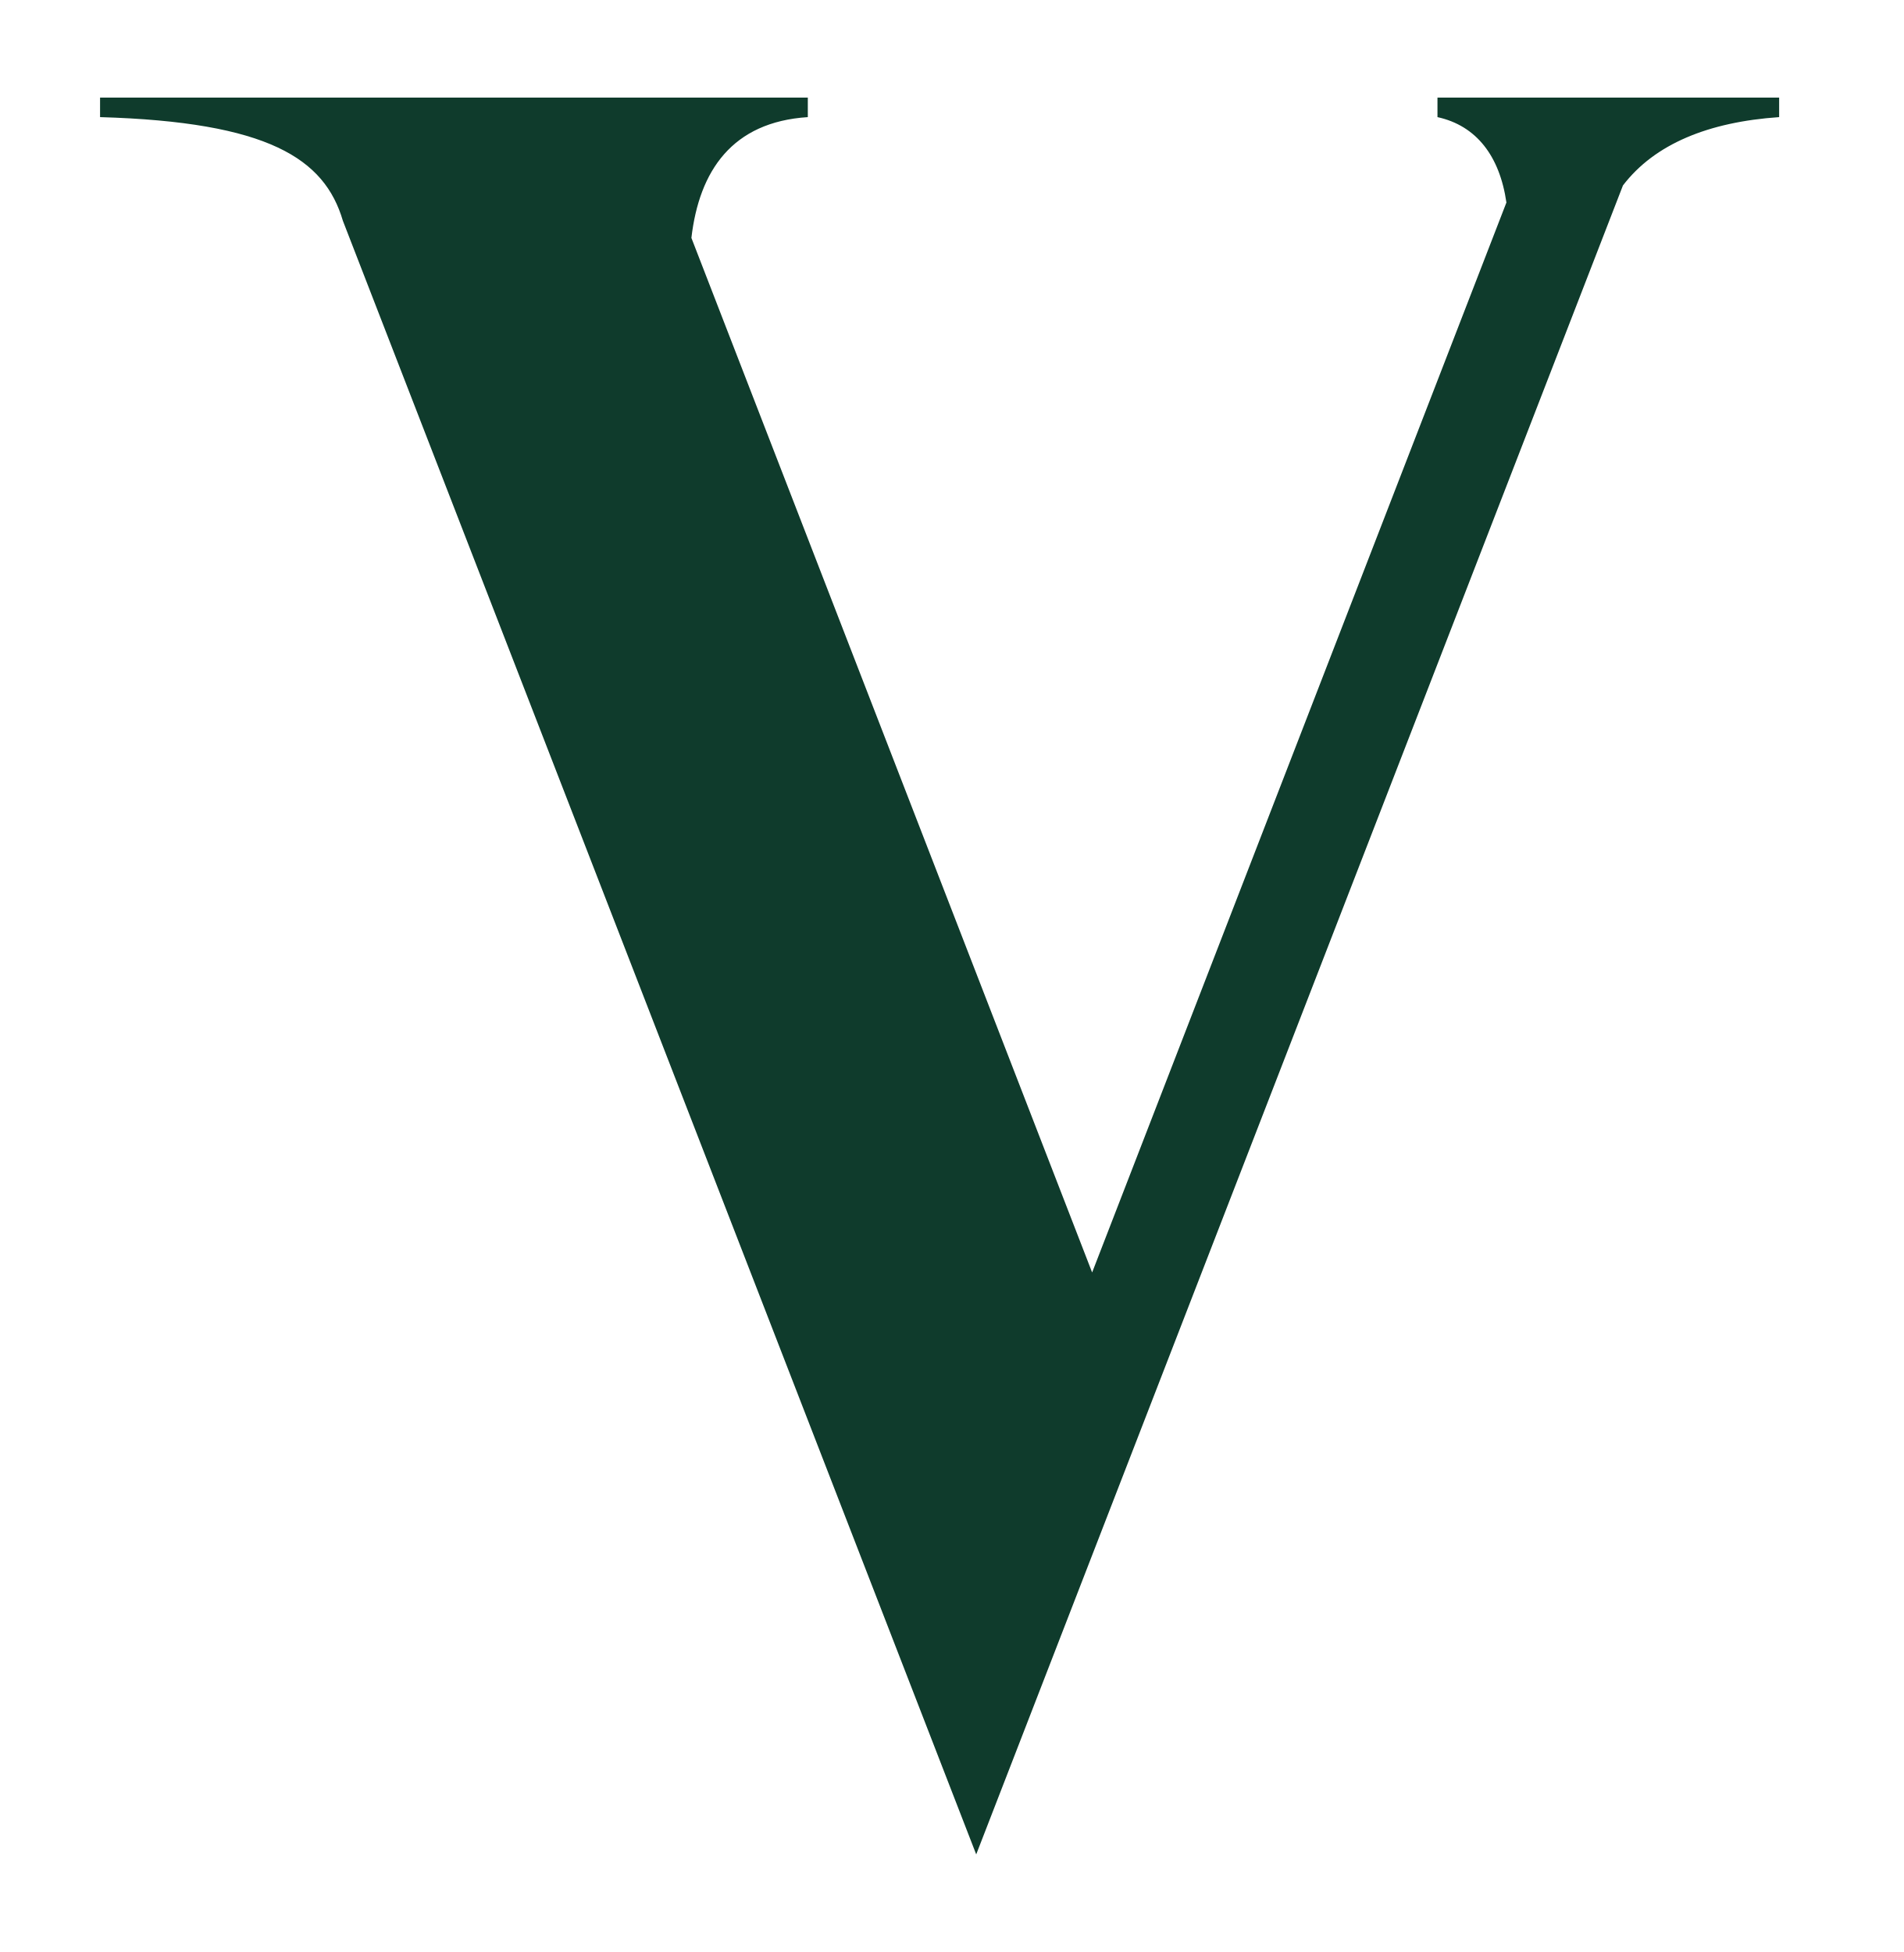
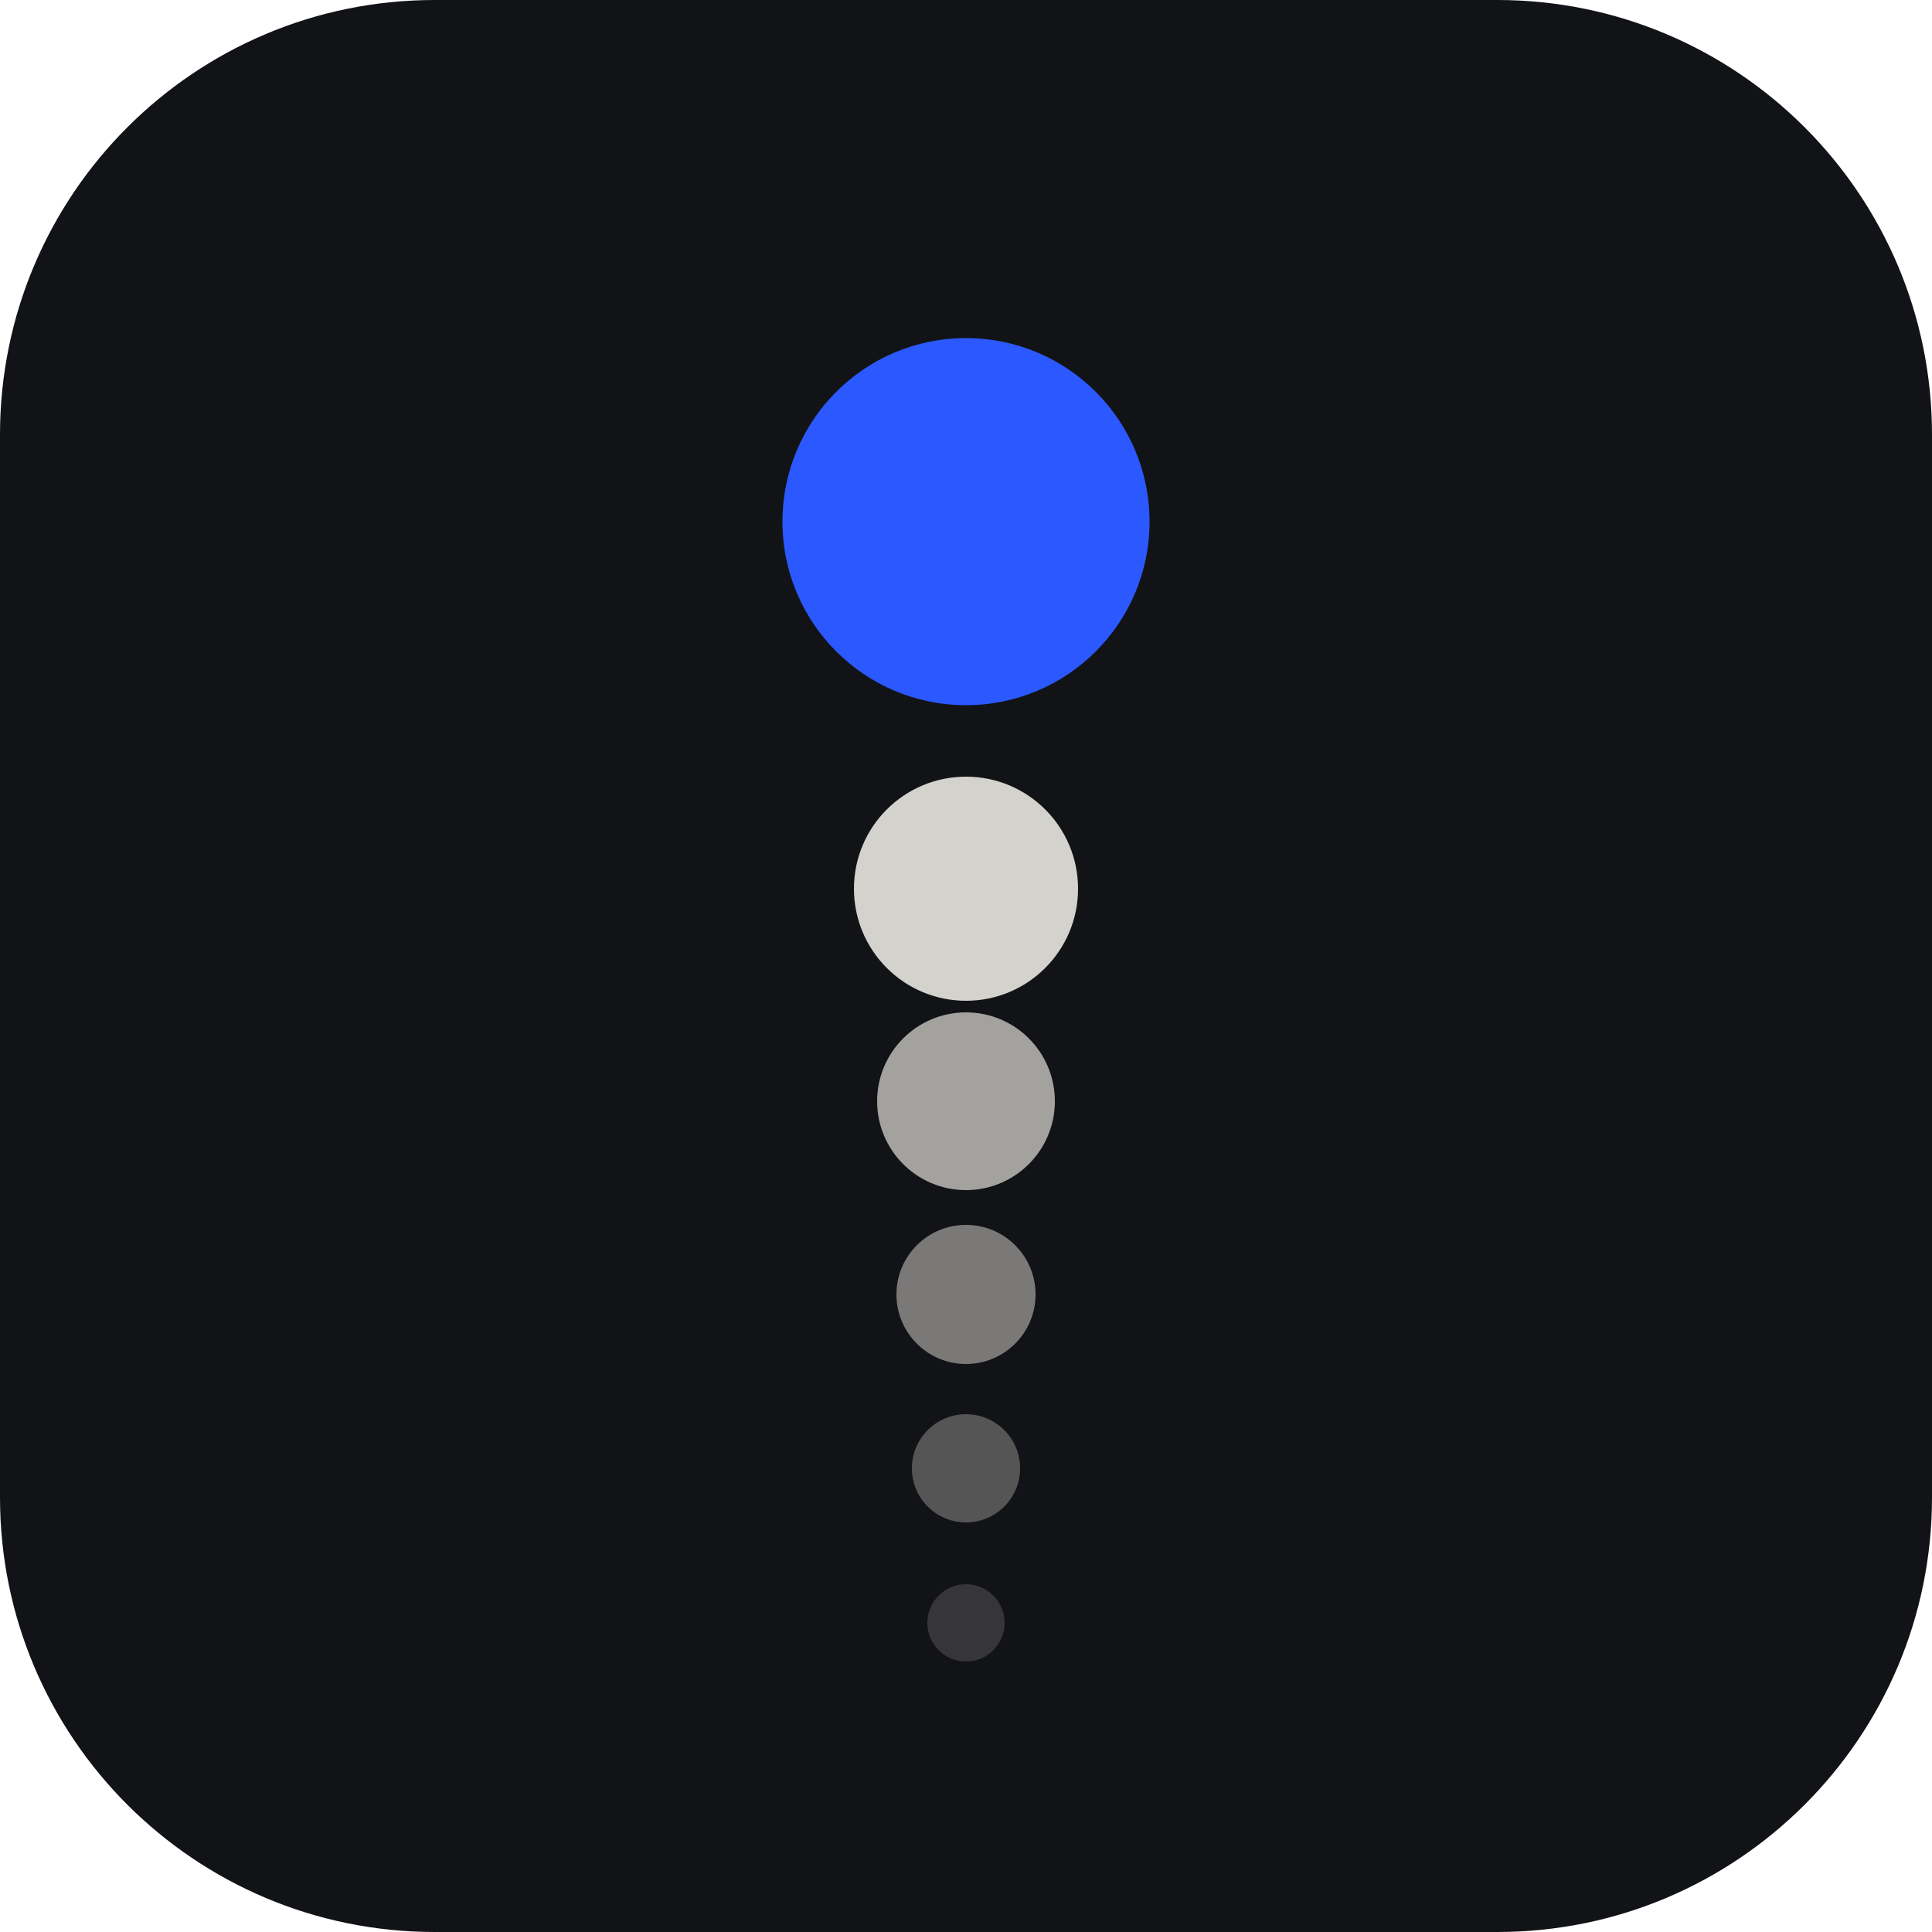
- <svg xmlns="http://www.w3.org/2000/svg" viewBox="20 22 156 160">
-   <path d="M28.2 30 L86.2 30 L86.2 31.6 C80 32 77.3 36 76.66 41.5 L109.5 126.3 L143.45 38.6 C142.9 34.8 141 32.3 137.8 31.6 L137.8 30 L165.8 30 L165.8 31.6 C160 32 155.6 33.8 153 37.2 L100 174 L48.1 40.1 C46.6 35 42 32 28.2 31.6 Z" fill="#0F3B2C" />
+ <svg xmlns="http://www.w3.org/2000/svg" viewBox="0 0 100 100">
+   <rect width="100" height="100" rx="22.5" fill="#121317" />
+   <circle cx="50" cy="84" r="2.0" fill="#F6F3EC" opacity="0.16" />
+   <circle cx="50" cy="76" r="2.8" fill="#F6F3EC" opacity="0.3" />
+   <circle cx="50" cy="67" r="3.6" fill="#F6F3EC" opacity="0.46" />
+   <circle cx="50" cy="57" r="4.6" fill="#F6F3EC" opacity="0.64" />
+   <circle cx="50" cy="46" r="5.8" fill="#F6F3EC" opacity="0.85" />
+   <circle cx="50" cy="27" r="9.5" fill="#2B59FF" />
</svg>
